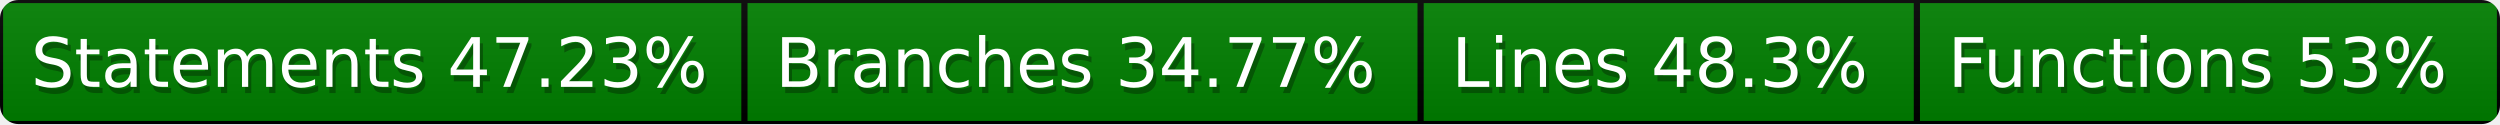
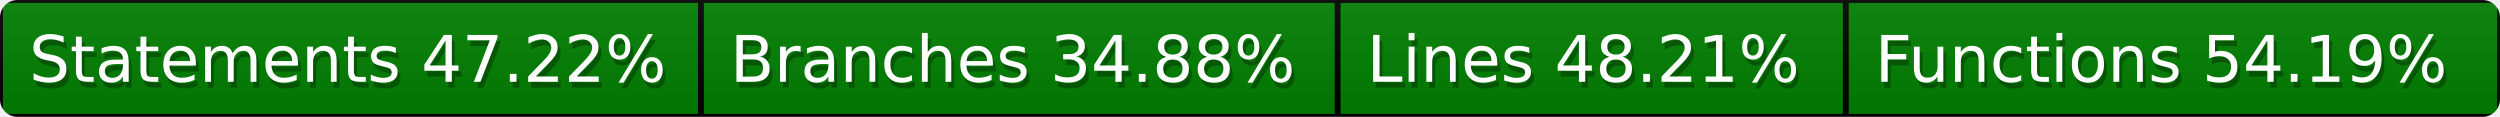
- <svg xmlns="http://www.w3.org/2000/svg" width="403" height="20">
+ <svg xmlns="http://www.w3.org/2000/svg" width="428" height="20">
  <defs>
    <style>text{font-size:11px;font-family:Verdana,DejaVu Sans,Geneva,sans-serif}text.shadow{fill:#010101;fill-opacity:.3}text.high{fill:#fff}</style>
    <linearGradient id="smooth" x2="0" y2="100%">
      <stop offset="0" stop-color="#aaa" stop-opacity=".1" />
      <stop offset="1" stop-opacity=".1" />
    </linearGradient>
    <mask id="round">
      <rect width="100%" height="100%" rx="3" fill="#fff" />
    </mask>
  </defs>
  <g id="bg" mask="url(#round)">
-     <path fill="green" stroke="#000" d="M0 0h120v20H0zM120 0h109v20H120zM229 0h80v20h-80zM309 0h94v20h-94z" />
-     <path fill="url(#smooth)" d="M0 0h403v20H0z" />
+     <path fill="green" stroke="#000" d="M0 0h120v20H0zM120 0h109v20H120zM229 0h87v20h-87zM316 0h112v20H316z" />
+     <path fill="url(#smooth)" d="M0 0h428v20H0z" />
  </g>
  <g id="fg">
-     <text class="shadow" x="5.5" y="15">Statements 47.23%</text>
-     <text class="high" x="5" y="14">Statements 47.23%</text>
-     <text class="shadow" x="125.5" y="15">Branches 34.77%</text>
-     <text class="high" x="125" y="14">Branches 34.77%</text>
-     <text class="shadow" x="234.5" y="15">Lines 48.3%</text>
-     <text class="high" x="234" y="14">Lines 48.3%</text>
-     <text class="shadow" x="314.5" y="15">Functions 53%</text>
-     <text class="high" x="314" y="14">Functions 53%</text>
+     <text class="shadow" x="5.5" y="15">Statements 47.22%</text>
+     <text class="high" x="5" y="14">Statements 47.22%</text>
+     <text class="shadow" x="125.5" y="15">Branches 34.88%</text>
+     <text class="high" x="125" y="14">Branches 34.88%</text>
+     <text class="shadow" x="234.5" y="15">Lines 48.21%</text>
+     <text class="high" x="234" y="14">Lines 48.21%</text>
+     <text class="shadow" x="321.5" y="15">Functions 54.19%</text>
+     <text class="high" x="321" y="14">Functions 54.19%</text>
  </g>
</svg>
